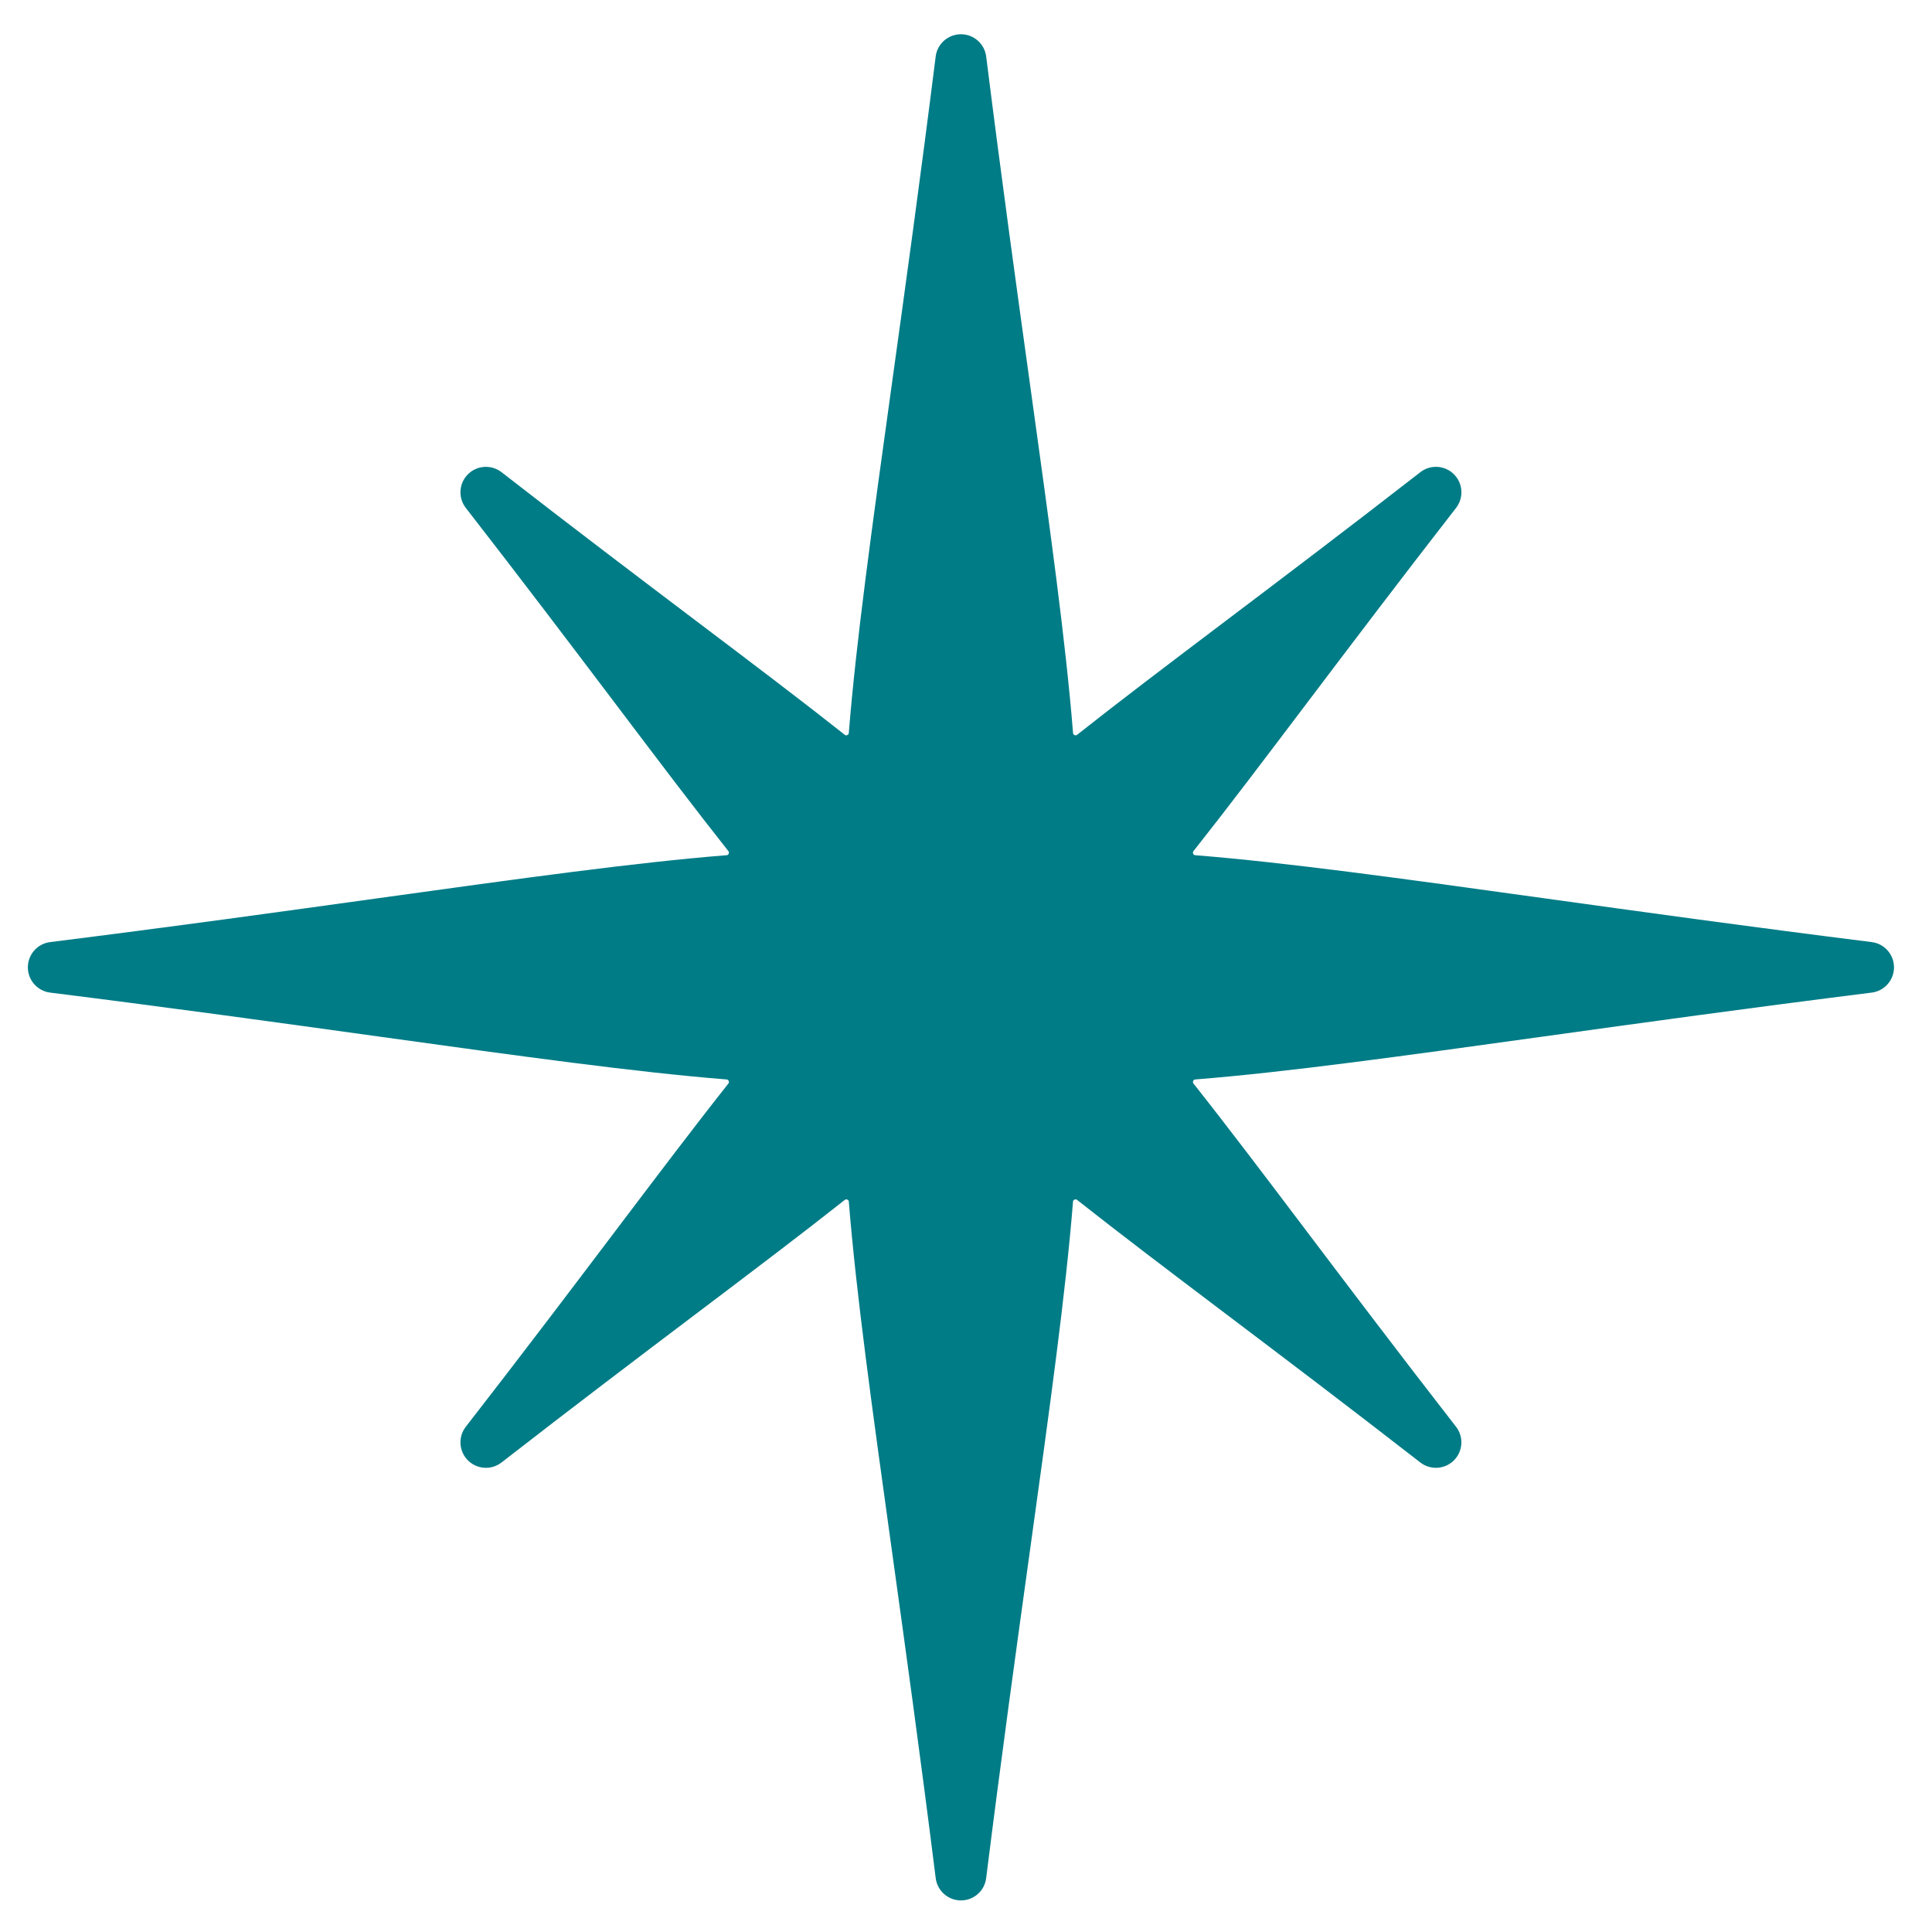
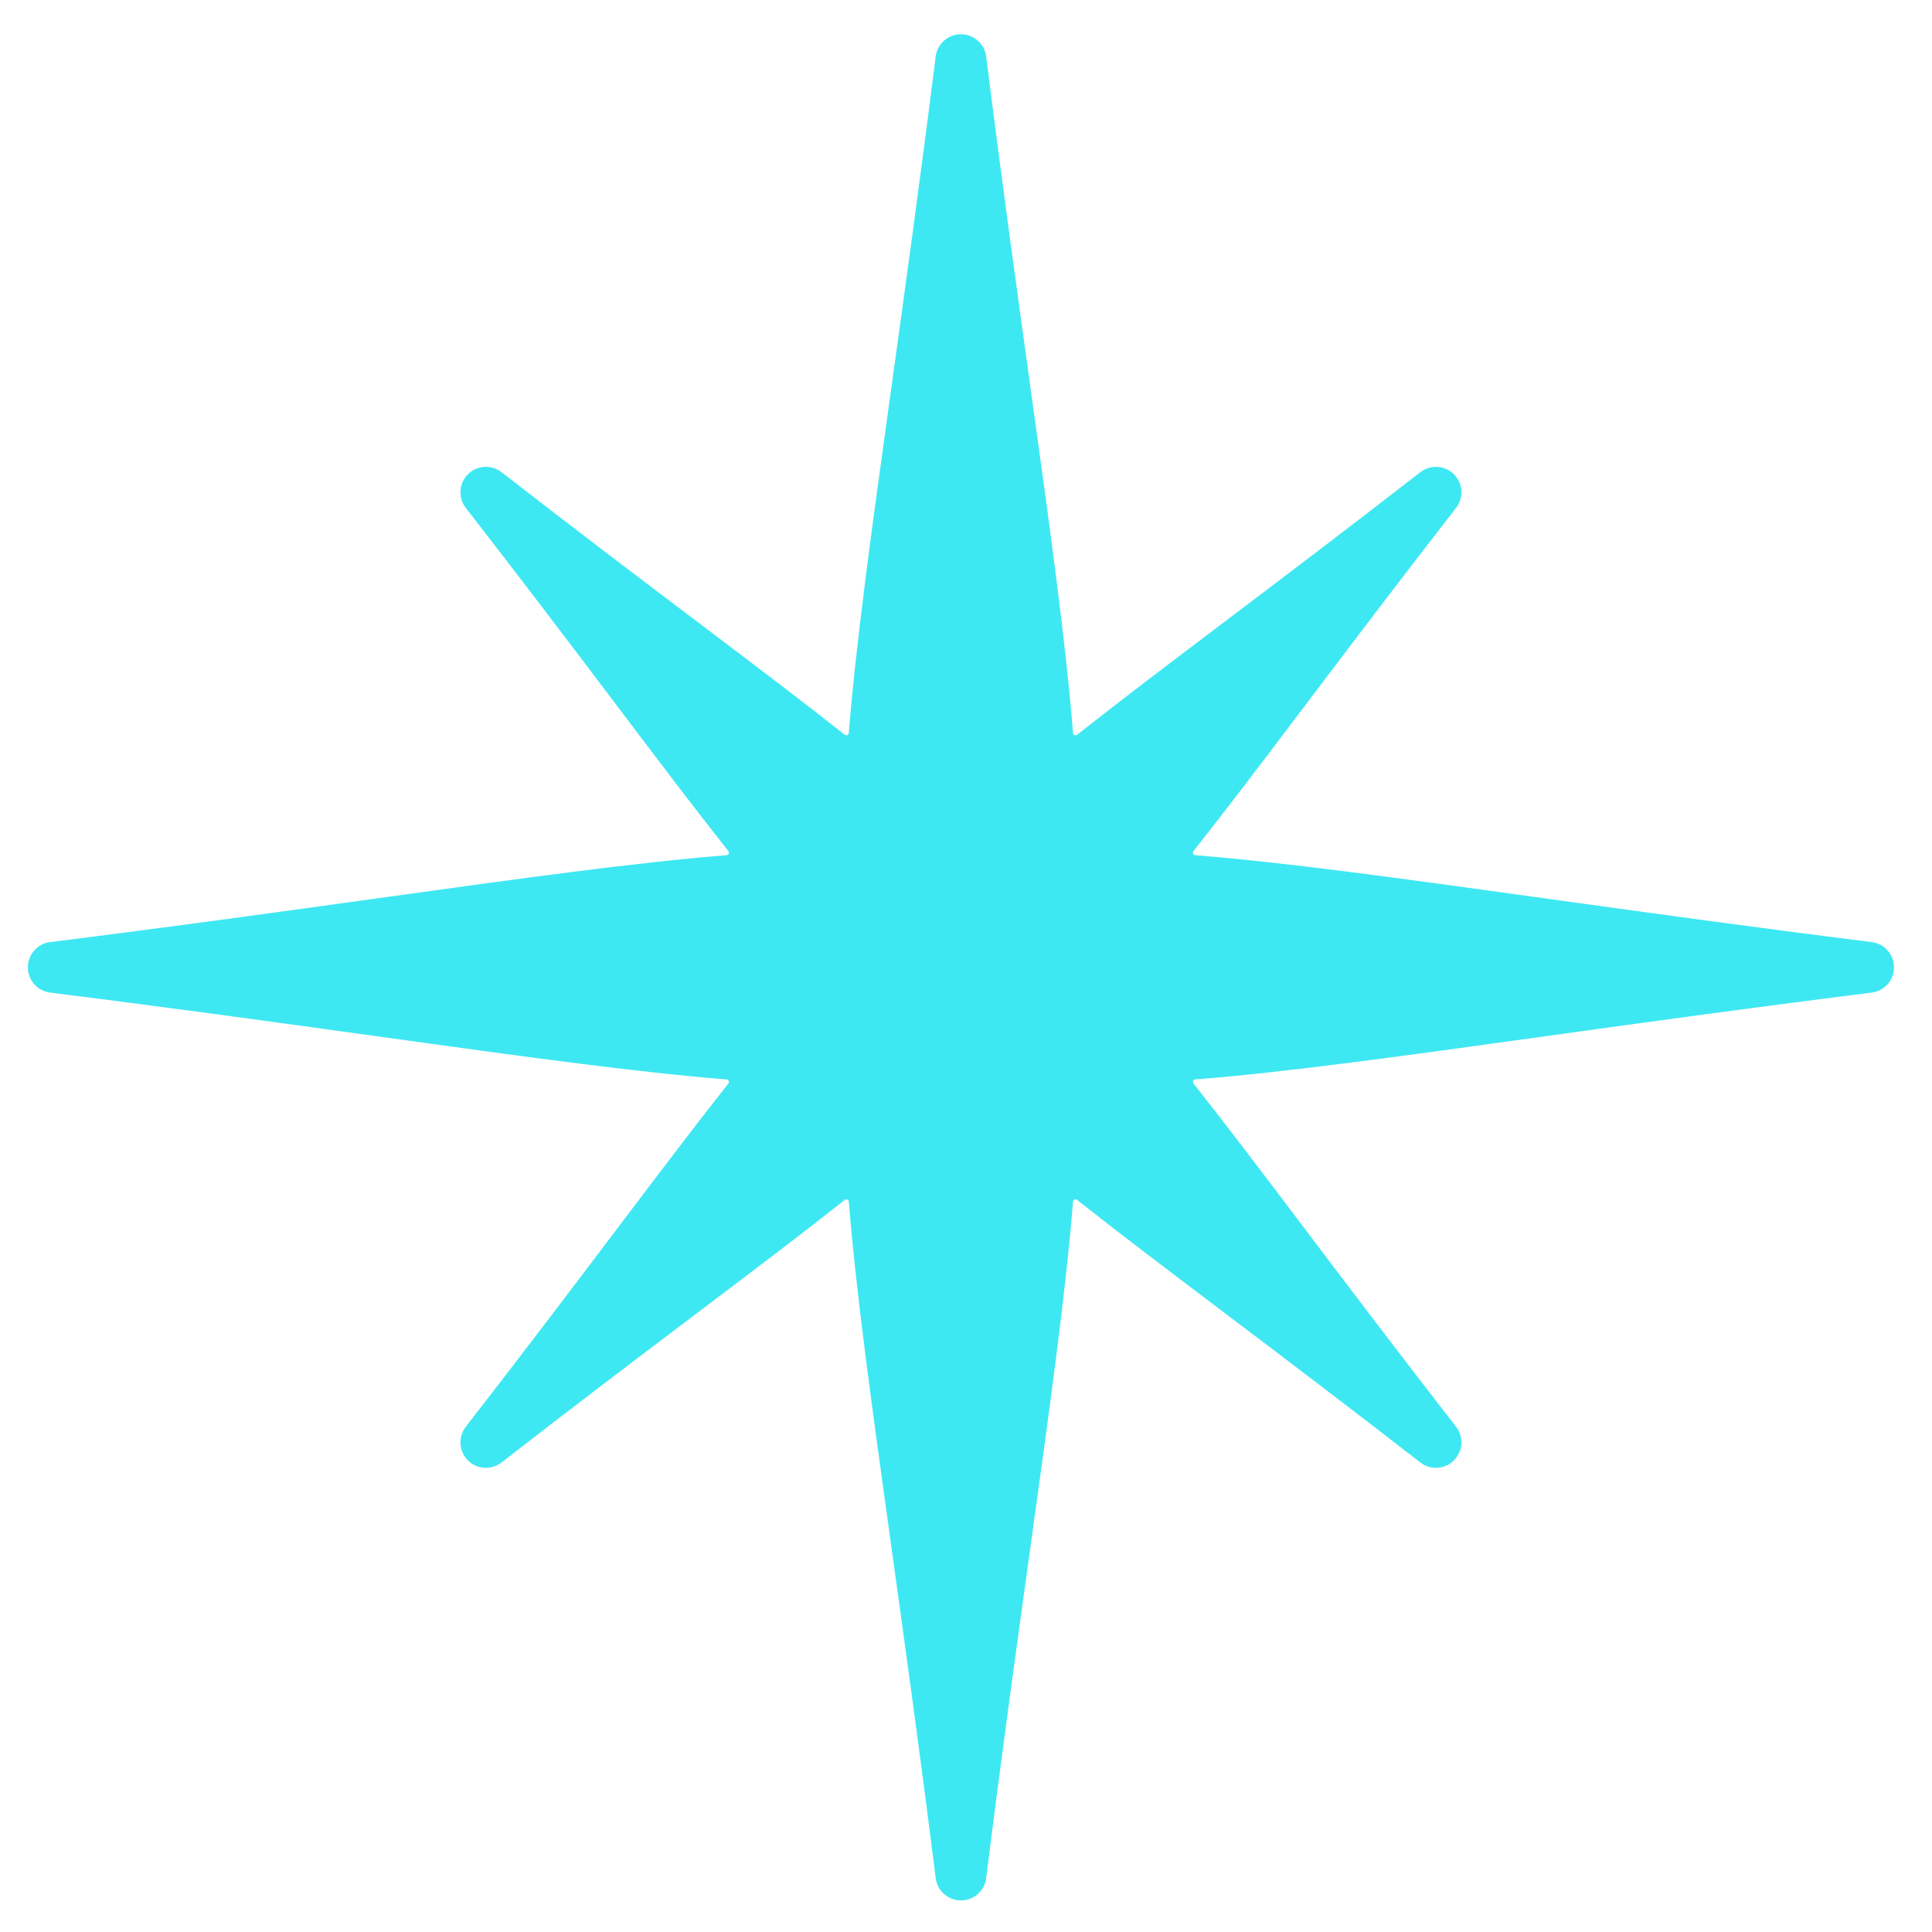
<svg xmlns="http://www.w3.org/2000/svg" viewBox="723 185 69 69">
  <g>
-     <path style="fill:#007c86;" d="M757.32,252.872c-0.458,0-0.845-0.341-0.902-0.795c-0.551-4.403-1.092-8.298-1.57-11.735c-0.71-5.114-1.271-9.154-1.533-12.424c-0.001-0.019-0.004-0.053-0.053-0.075c-0.05-0.02-0.08,0.002-0.094,0.013c-1.498,1.186-3.252,2.512-5.283,4.047c-2.051,1.551-4.376,3.309-6.973,5.328c-0.362,0.281-0.876,0.249-1.201-0.075c-0.324-0.324-0.356-0.839-0.075-1.201c2.014-2.59,3.768-4.91,5.315-6.956c1.542-2.038,2.872-3.797,4.061-5.299c0.011-0.014,0.035-0.044,0.013-0.095c-0.022-0.048-0.058-0.052-0.075-0.053c-3.269-0.262-7.305-0.823-12.416-1.532c-3.439-0.477-7.337-1.018-11.743-1.57c-0.455-0.057-0.796-0.444-0.796-0.902c0-0.458,0.341-0.845,0.795-0.902c4.403-0.551,8.298-1.092,11.736-1.57c5.114-0.71,9.154-1.271,12.424-1.533c0.019-0.001,0.053-0.004,0.075-0.053c0.022-0.05-0.001-0.08-0.013-0.095c-1.188-1.5-2.517-3.257-4.055-5.292c-1.549-2.048-3.305-4.37-5.321-6.963c-0.281-0.362-0.249-0.876,0.075-1.201c0.325-0.324,0.839-0.355,1.201-0.075c2.593,2.016,4.915,3.772,6.963,5.321c2.034,1.538,3.792,2.867,5.292,4.055c0.014,0.012,0.044,0.035,0.094,0.013c0.048-0.022,0.052-0.058,0.053-0.075c0.263-3.27,0.823-7.31,1.533-12.424c0.477-3.437,1.018-7.332,1.57-11.736c0.057-0.454,0.444-0.795,0.902-0.795l0,0c0.458,0,0.845,0.341,0.902,0.796c0.552,4.406,1.093,8.304,1.57,11.743c0.71,5.111,1.27,9.147,1.532,12.416c0.001,0.017,0.004,0.054,0.053,0.075c0.055,0.022,0.08-0.001,0.095-0.013c1.502-1.189,3.261-2.52,5.299-4.061c2.046-1.547,4.366-3.301,6.956-5.315c0.361-0.281,0.876-0.249,1.201,0.075c0.324,0.324,0.356,0.839,0.075,1.201c-2.02,2.598-3.777,4.922-5.329,6.973c-1.535,2.031-2.862,3.784-4.047,5.282c-0.011,0.015-0.035,0.044-0.013,0.095c0.021,0.049,0.056,0.052,0.075,0.053c3.27,0.263,7.309,0.823,12.423,1.533c3.437,0.477,7.332,1.018,11.737,1.57c0.454,0.057,0.795,0.444,0.795,0.902c0,0.458-0.341,0.845-0.796,0.902c-4.407,0.552-8.305,1.093-11.745,1.571c-5.11,0.709-9.146,1.27-12.414,1.531c-0.019,0.001-0.054,0.004-0.075,0.053c-0.022,0.051,0.002,0.08,0.013,0.095c1.187,1.499,2.516,3.255,4.053,5.289c1.549,2.049,3.305,4.371,5.322,6.966c0.281,0.362,0.249,0.876-0.075,1.201c-0.325,0.324-0.84,0.355-1.201,0.075c-2.594-2.017-4.917-3.773-6.966-5.322c-2.033-1.538-3.789-2.867-5.289-4.053c-0.014-0.012-0.045-0.033-0.095-0.013c-0.049,0.021-0.052,0.056-0.053,0.075c-0.262,3.269-0.823,7.305-1.532,12.416c-0.477,3.439-1.018,7.337-1.57,11.743C758.165,252.53,757.778,252.872,757.32,252.872z" />
+     <path style="fill:#3ee8f2;" d="M757.32,252.872c-0.458,0-0.845-0.341-0.902-0.795c-0.551-4.403-1.092-8.298-1.57-11.735c-0.71-5.114-1.271-9.154-1.533-12.424c-0.001-0.019-0.004-0.053-0.053-0.075c-0.05-0.02-0.08,0.002-0.094,0.013c-1.498,1.186-3.252,2.512-5.283,4.047c-2.051,1.551-4.376,3.309-6.973,5.328c-0.362,0.281-0.876,0.249-1.201-0.075c-0.324-0.324-0.356-0.839-0.075-1.201c2.014-2.59,3.768-4.91,5.315-6.956c1.542-2.038,2.872-3.797,4.061-5.299c0.011-0.014,0.035-0.044,0.013-0.095c-0.022-0.048-0.058-0.052-0.075-0.053c-3.269-0.262-7.305-0.823-12.416-1.532c-3.439-0.477-7.337-1.018-11.743-1.57c-0.455-0.057-0.796-0.444-0.796-0.902c0-0.458,0.341-0.845,0.795-0.902c4.403-0.551,8.298-1.092,11.736-1.57c5.114-0.71,9.154-1.271,12.424-1.533c0.019-0.001,0.053-0.004,0.075-0.053c0.022-0.05-0.001-0.08-0.013-0.095c-1.188-1.5-2.517-3.257-4.055-5.292c-1.549-2.048-3.305-4.37-5.321-6.963c-0.281-0.362-0.249-0.876,0.075-1.201c0.325-0.324,0.839-0.355,1.201-0.075c2.593,2.016,4.915,3.772,6.963,5.321c2.034,1.538,3.792,2.867,5.292,4.055c0.014,0.012,0.044,0.035,0.094,0.013c0.048-0.022,0.052-0.058,0.053-0.075c0.263-3.27,0.823-7.31,1.533-12.424c0.477-3.437,1.018-7.332,1.57-11.736c0.057-0.454,0.444-0.795,0.902-0.795l0,0c0.458,0,0.845,0.341,0.902,0.796c0.552,4.406,1.093,8.304,1.57,11.743c0.71,5.111,1.27,9.147,1.532,12.416c0.001,0.017,0.004,0.054,0.053,0.075c0.055,0.022,0.08-0.001,0.095-0.013c1.502-1.189,3.261-2.52,5.299-4.061c2.046-1.547,4.366-3.301,6.956-5.315c0.361-0.281,0.876-0.249,1.201,0.075c0.324,0.324,0.356,0.839,0.075,1.201c-2.02,2.598-3.777,4.922-5.329,6.973c-1.535,2.031-2.862,3.784-4.047,5.282c-0.011,0.015-0.035,0.044-0.013,0.095c0.021,0.049,0.056,0.052,0.075,0.053c3.27,0.263,7.309,0.823,12.423,1.533c3.437,0.477,7.332,1.018,11.737,1.57c0.454,0.057,0.795,0.444,0.795,0.902c0,0.458-0.341,0.845-0.796,0.902c-4.407,0.552-8.305,1.093-11.745,1.571c-5.11,0.709-9.146,1.27-12.414,1.531c-0.019,0.001-0.054,0.004-0.075,0.053c-0.022,0.051,0.002,0.08,0.013,0.095c1.187,1.499,2.516,3.255,4.053,5.289c1.549,2.049,3.305,4.371,5.322,6.966c0.281,0.362,0.249,0.876-0.075,1.201c-0.325,0.324-0.84,0.355-1.201,0.075c-2.594-2.017-4.917-3.773-6.966-5.322c-2.033-1.538-3.789-2.867-5.289-4.053c-0.014-0.012-0.045-0.033-0.095-0.013c-0.049,0.021-0.052,0.056-0.053,0.075c-0.262,3.269-0.823,7.305-1.532,12.416c-0.477,3.439-1.018,7.337-1.57,11.743C758.165,252.53,757.778,252.872,757.32,252.872z" />
  </g>
</svg>
